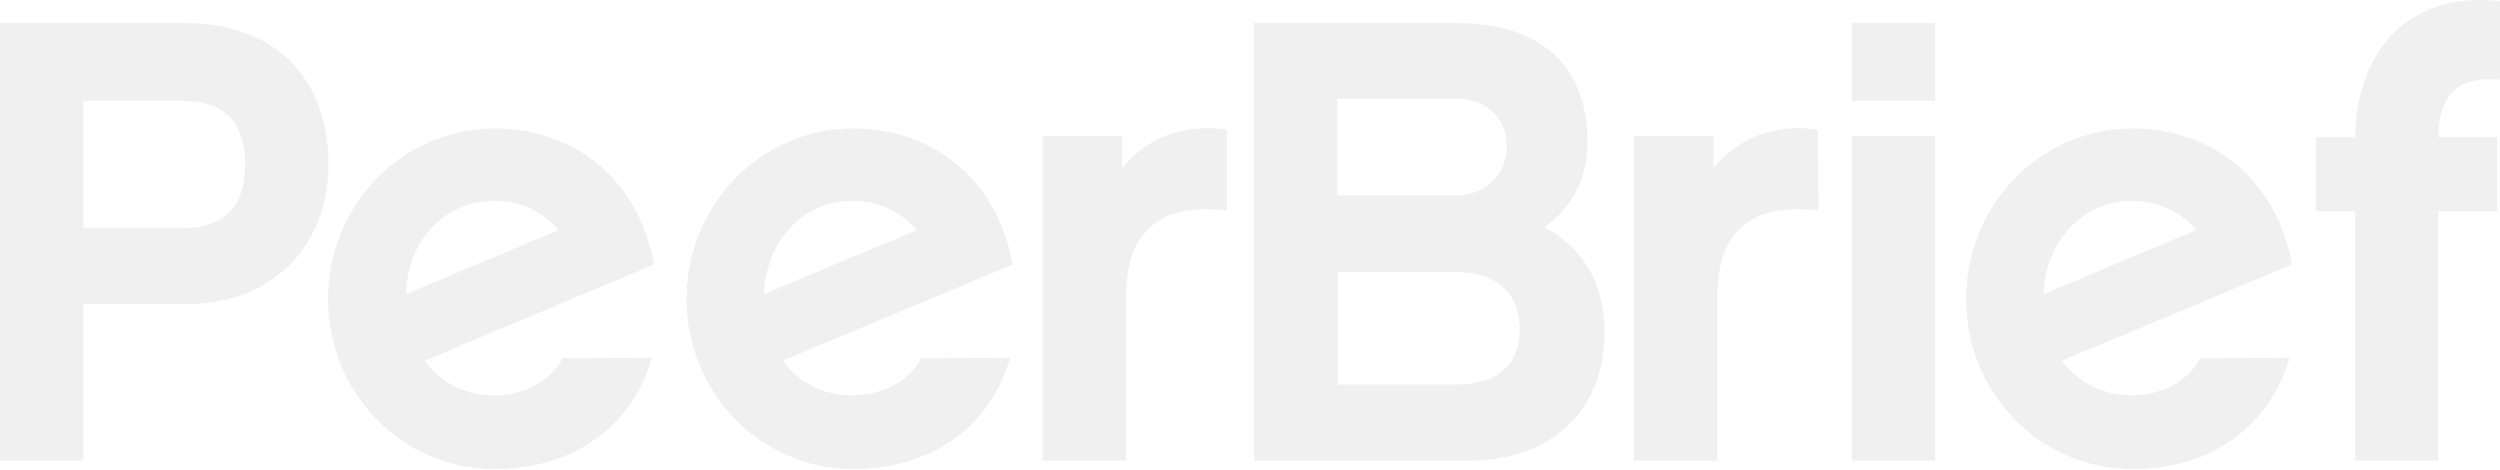
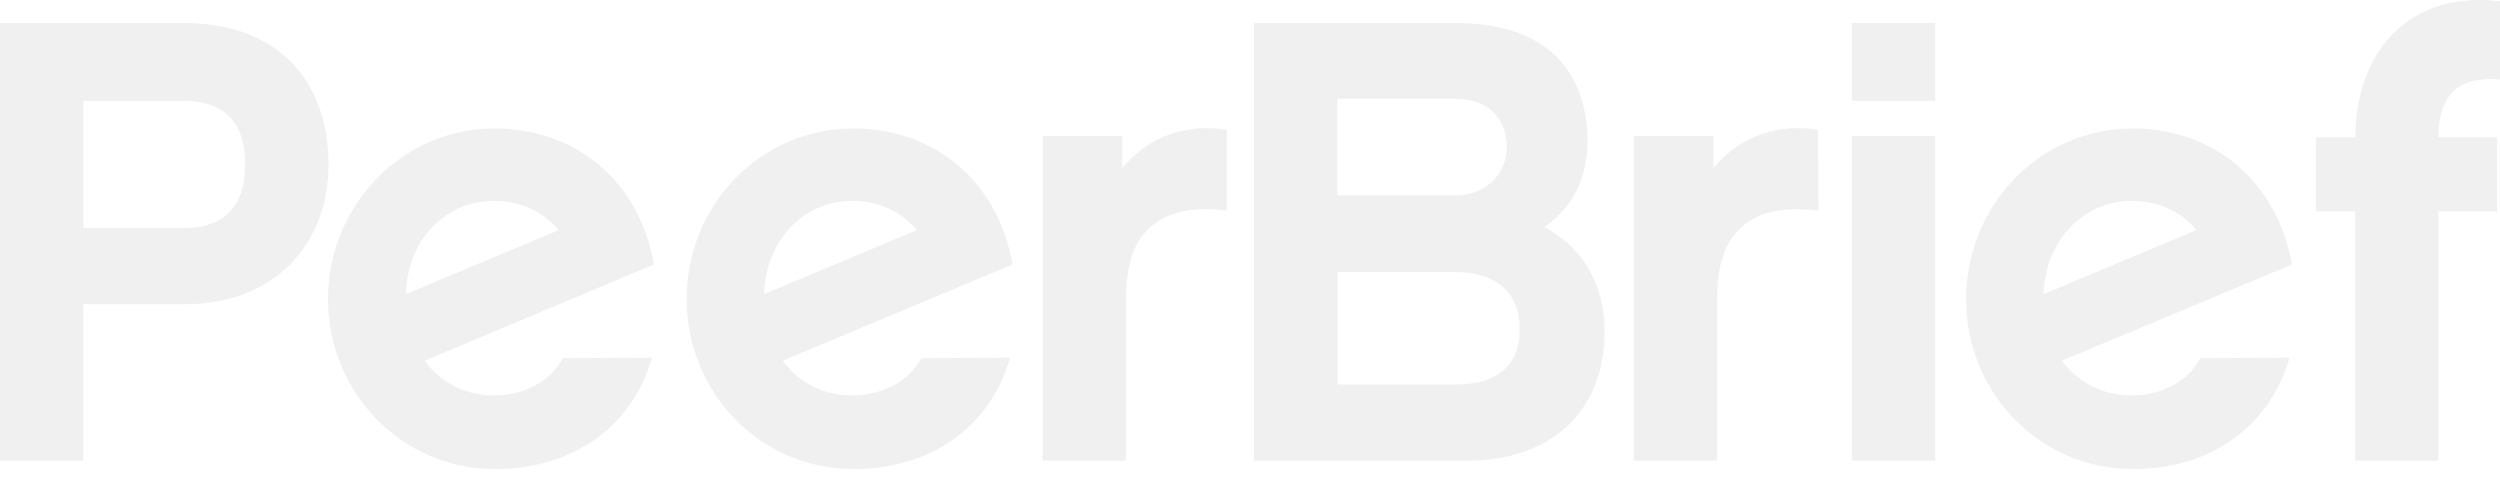
- <svg xmlns="http://www.w3.org/2000/svg" version="1.1" id="Layer_1" x="0px" y="0px" viewBox="7.3 335.5 597.5 112.1" enable-background="new 7.3 335.5 597.5 112.1" xml:space="preserve">
+ <svg xmlns="http://www.w3.org/2000/svg" version="1.1" id="Layer_1" x="0px" y="0px" viewBox="7.3 335.5 597.5 114.5" enable-background="new 7.3 335.5 597.5 114.5" xml:space="preserve">
  <g>
    <path fill="#F1F0F0" d="M51.7,408.2H27.2v37.4H7.3V341h44c21.9,0,34.5,13.3,34.5,33.8C85.8,394.3,72.4,408.2,51.7,408.2    M27.2,359.6V390h24c9.2,0,14.7-4.7,14.7-15.2c0-10.6-5.6-15.2-14.7-15.2C51.2,359.6,27.2,359.6,27.2,359.6z" />
    <path fill="#F1F0F0" d="M163.1,421c-4.5,15.9-18.2,26.6-37.6,26.6c-22,0-39.8-18.1-39.8-40.6c0-22.5,17.8-40.8,39.8-40.8   c18.7,0,34.4,11.8,38.1,32.5l-54.8,23c3.9,5.4,9.8,8.3,16.6,8.3c6.5,0,13.1-2.8,16.4-8.9L163.1,421 M140.8,390.5   c-3.6-4.4-9.1-7-15.4-7c-11.5,0-20.7,9.1-21.1,22.3L140.8,390.5z" />
    <path fill="#F1F0F0" d="M248.7,421c-4.5,15.9-18.2,26.6-37.5,26.6c-22,0-39.8-18.1-39.8-40.6c0-22.5,17.7-40.8,39.8-40.8   c18.7,0,34.4,11.8,38.1,32.5l-54.9,23c3.9,5.4,9.8,8.3,16.6,8.3c6.5,0,13.2-2.8,16.5-8.9L248.7,421 M226.4,390.5   c-3.6-4.4-9.1-7-15.4-7c-11.4,0-20.6,9.1-21.1,22.3L226.4,390.5z" />
    <path fill="#F1F0F0" d="M300.6,385.8c-8-0.9-14.6,0-19.2,4.8c-4.2,4.3-5,10.7-5,16.9v38.1h-19.9V368h19v7.7   c6.3-7.8,15.7-10.7,25-9.2V385.8" />
    <path fill="#F1F0F0" d="M358,445.6h-51V341h48.2c21,0,31.5,10.8,31.5,28.4c0,8.8-3.7,15.8-10.3,20.4c8.9,4.7,14.4,13.2,14.4,25   C390.8,433.6,378.2,445.6,358,445.6 M326.9,359.1v23.1h28.3c6.8,0,12.2-4.7,12.2-11.6c0-7-4.7-11.5-12.2-11.5L326.9,359.1   L326.9,359.1z M354.8,400.5h-27.8v26.9h28.3c7.7,0,15.2-2.9,15.2-13.2C370.5,405.4,364.9,400.5,354.8,400.5z" />
    <path fill="#F1F0F0" d="M441.9,385.8c-8-0.9-14.6,0-19.2,4.8c-4.2,4.3-5,10.7-5,16.9v38.1h-19.9V368h19v7.7   c6.3-7.8,15.7-10.7,25-9.2L441.9,385.8" />
    <path fill="#F1F0F0" d="M469.8,359.6h-19.9V341h19.9V359.6z M469.8,445.6h-19.9V368h19.9V445.6z" />
    <path fill="#F1F0F0" d="M554.5,421c-4.6,15.9-18.2,26.6-37.5,26.6c-22.1,0-39.8-18.1-39.8-40.6c0-22.5,17.7-40.8,39.8-40.8   c18.6,0,34.3,11.8,38.1,32.5l-55,23c4,5.4,9.9,8.3,16.6,8.3c6.5,0,13.2-2.8,16.5-8.9L554.5,421 M532.2,390.5c-3.5-4.4-9.1-7-15.4-7   c-11.3,0-20.6,9.1-21.1,22.3L532.2,390.5z" />
    <path fill="#F1F0F0" d="M604.1,368.3V386h-14v59.6h-19.9V386h-9.4v-17.7h9.4c0.2-20.2,12.5-35.1,34.6-32.5v18.7   c-9.4-0.8-14.7,3.1-14.7,13.8L604.1,368.3" />
  </g>
</svg>
